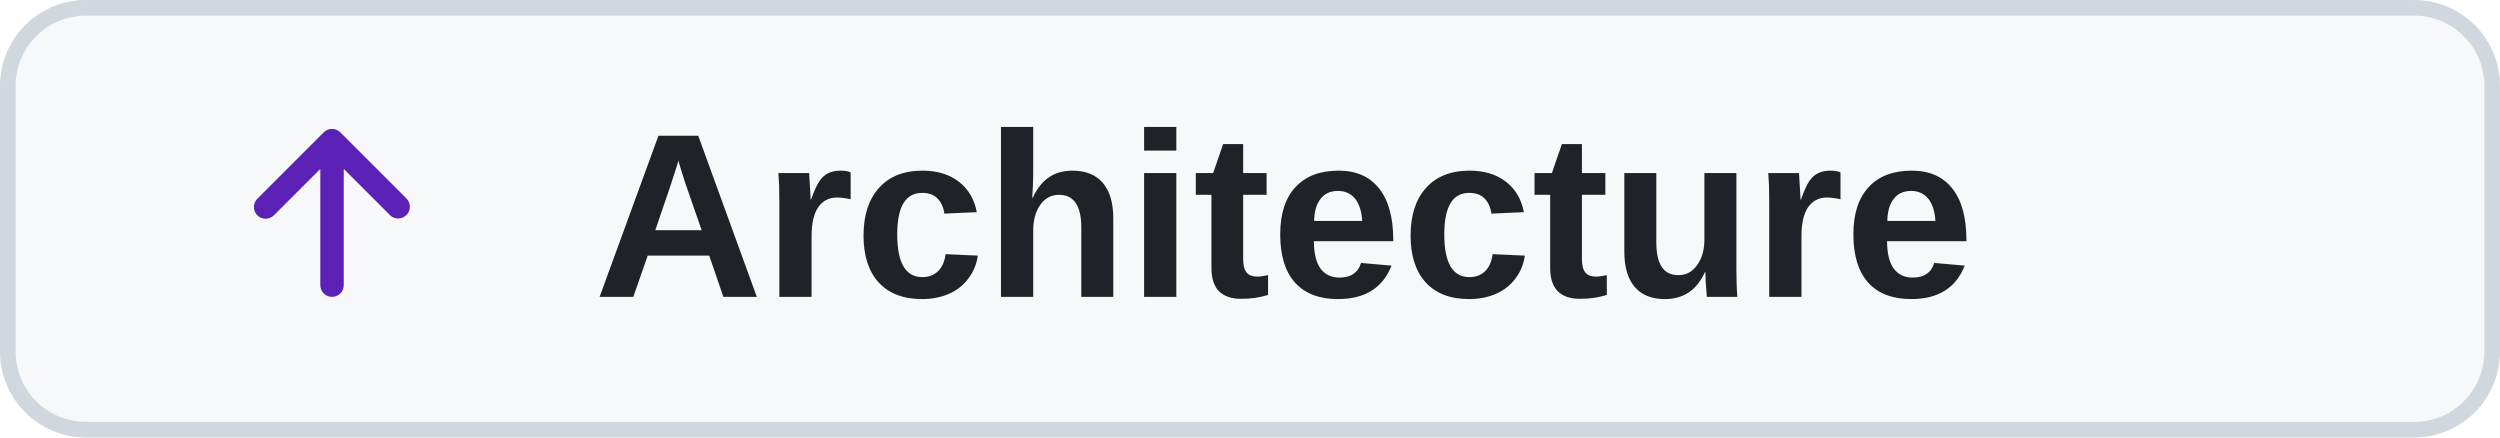
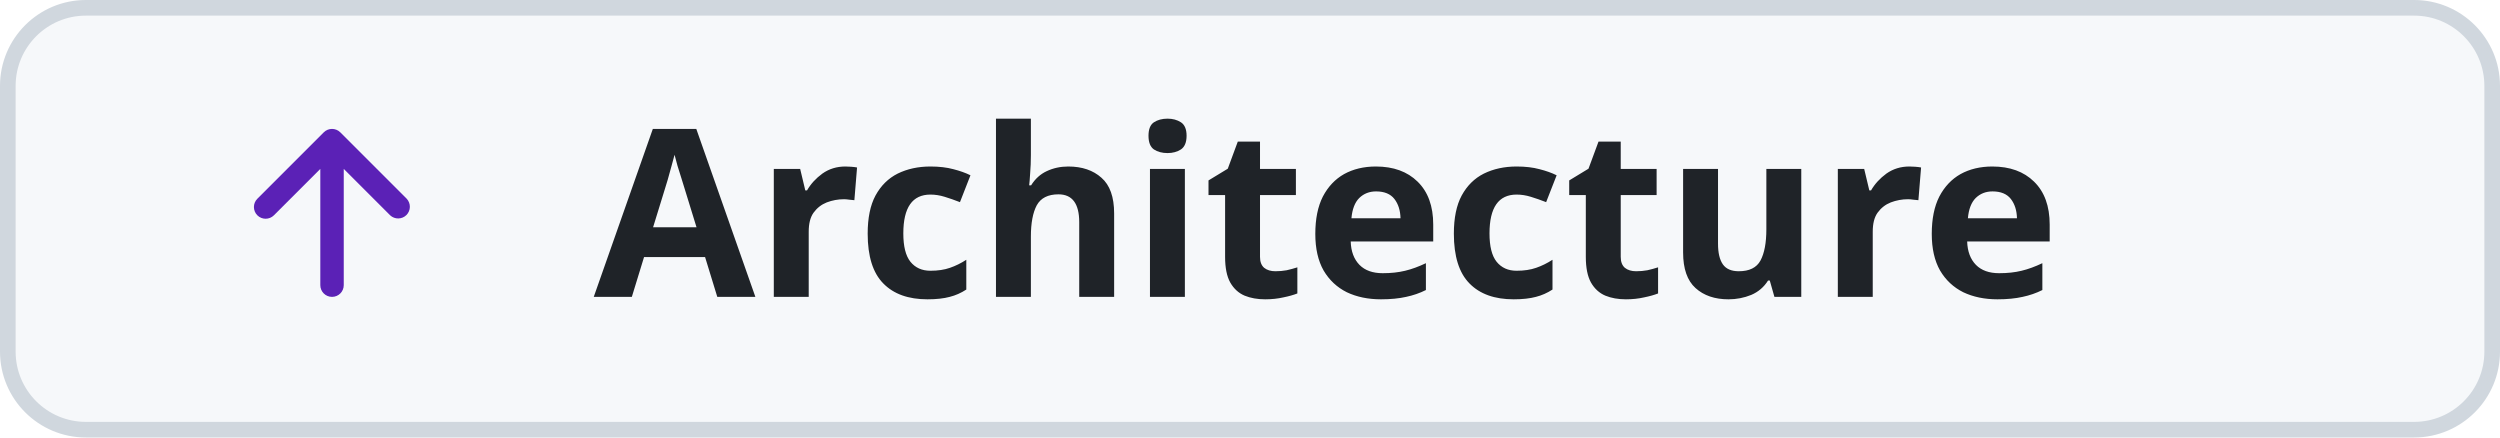
<svg xmlns="http://www.w3.org/2000/svg" width="160" height="28" viewBox="0 0 160 28" role="img" aria-label="Up to Architecture">
  <rect x=".5" y=".5" width="159" height="27" rx="5" fill="#f6f8fa" stroke="#d0d7de" />
  <g transform="translate(13 6)" fill="#5b21b6">
    <path d="M3.47 7.78a.75.75 0 0 1 0-1.06l4.25-4.25a.75.75 0 0 1 1.06 0l4.25 4.25a.751.751 0 0 1-.018 1.042.751.751 0 0 1-1.042.018L9 4.81v7.44a.75.75 0 0 1-1.5 0V4.81L4.53 7.78a.75.75 0 0 1-1.06 0Z" />
  </g>
-   <text x="38" y="19" font-family="Arial" font-size="15" font-weight="600" fill="#1f2328">Architecture</text>
+   <text x="38" y="19" font-family="-apple-system, &quot;Segoe UI&quot;, &quot;Noto Sans&quot;, Helvetica, Arial, sans-serif" font-size="15" font-weight="600" fill="#1f2328">Architecture</text>
</svg>
